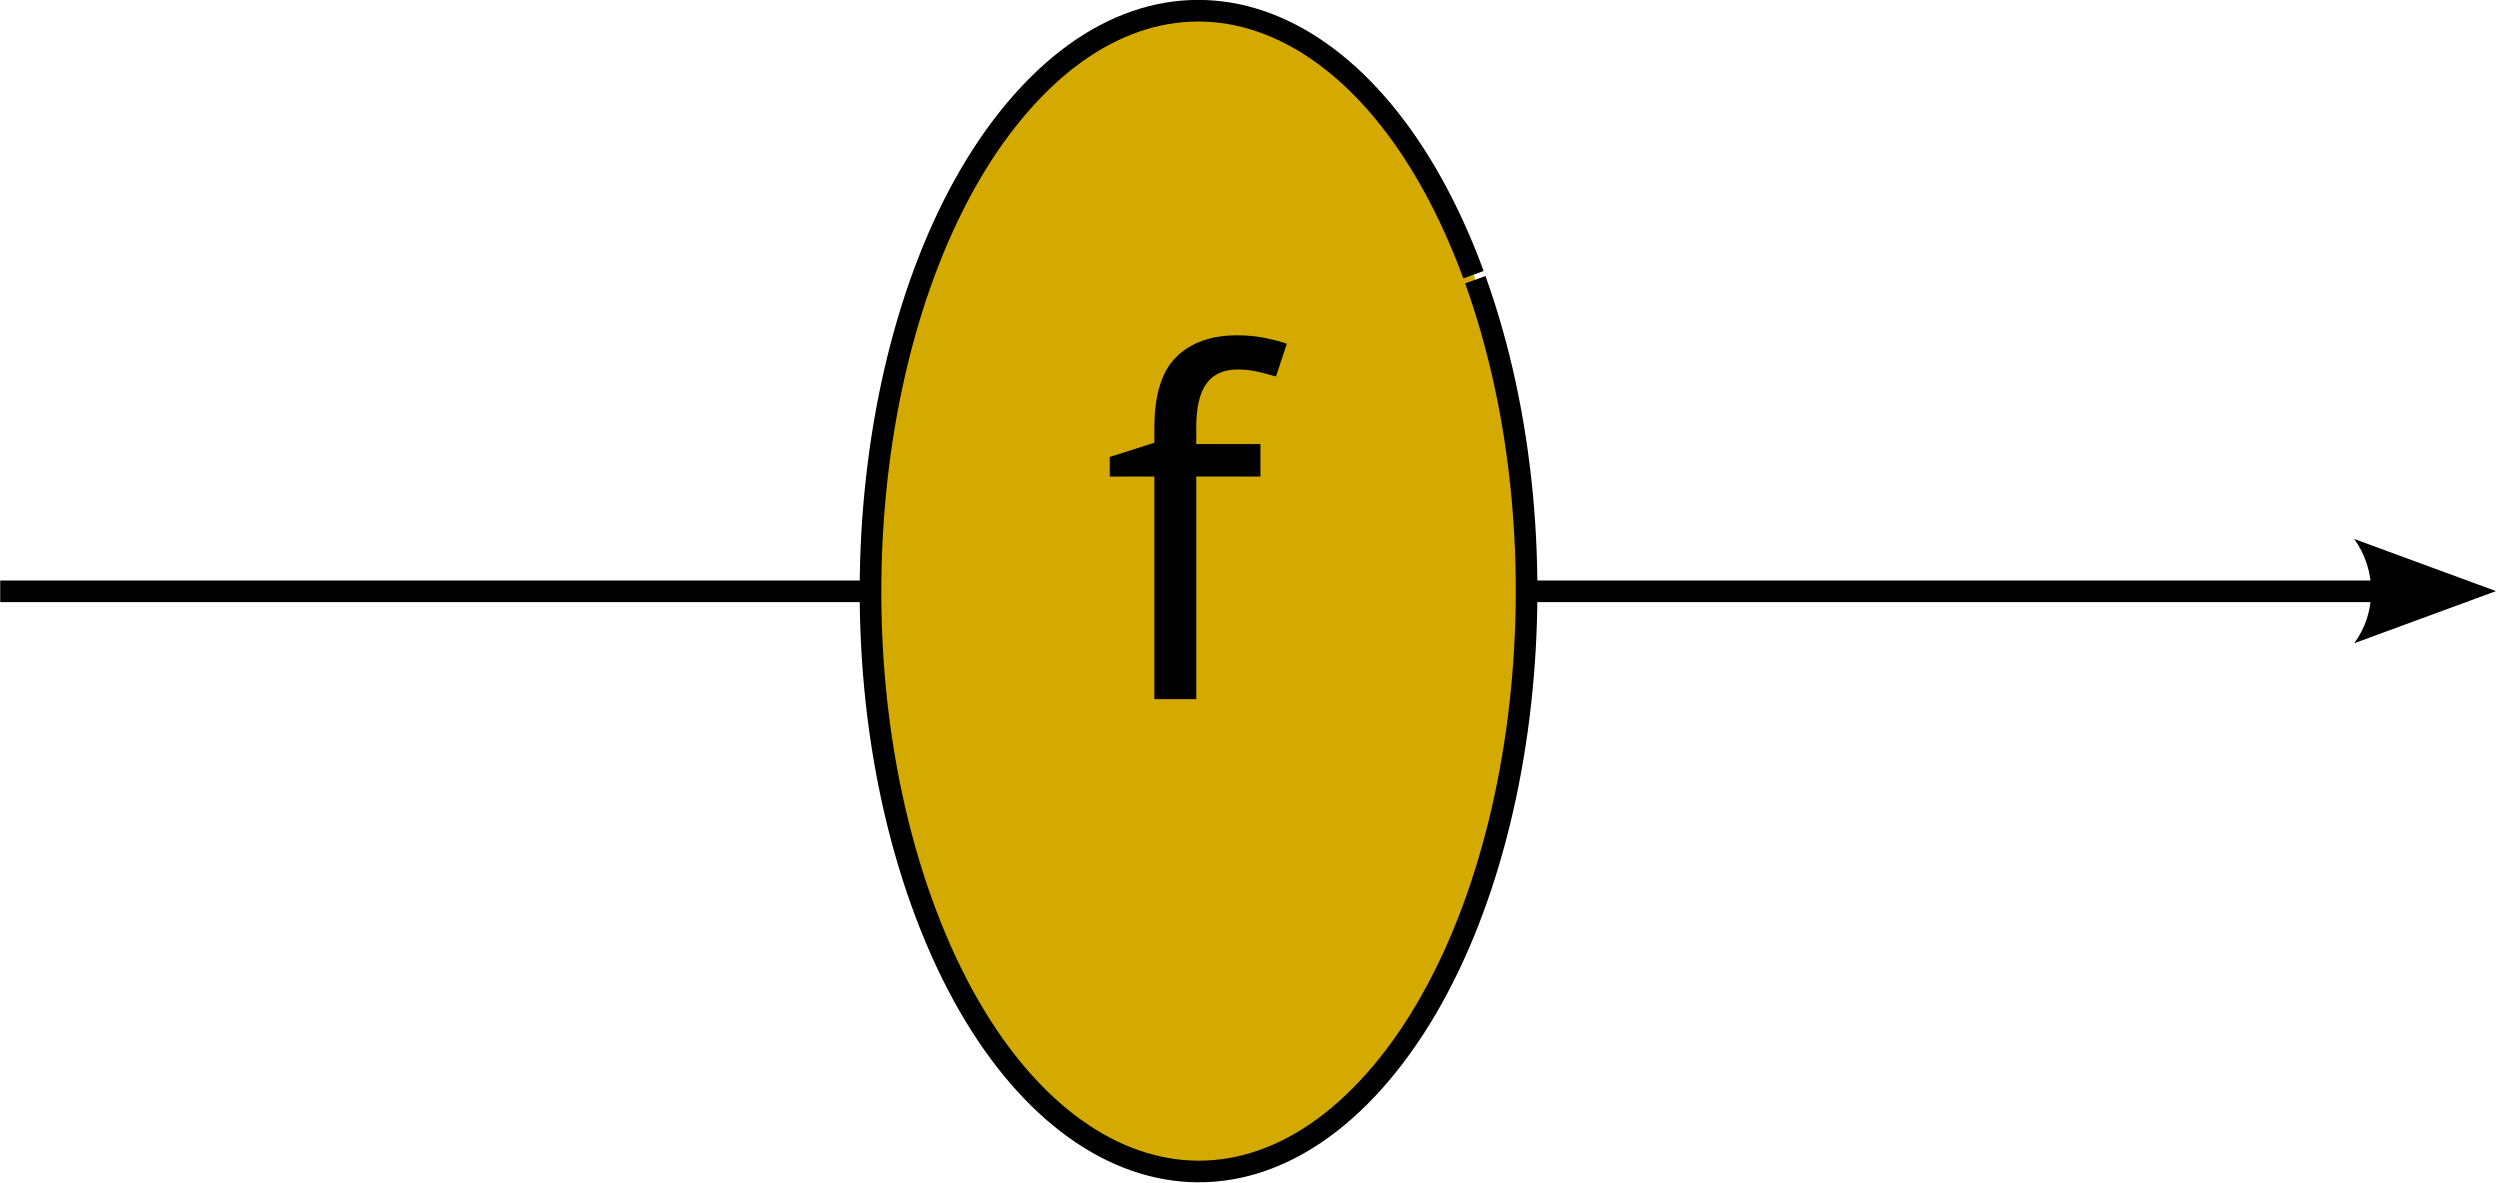
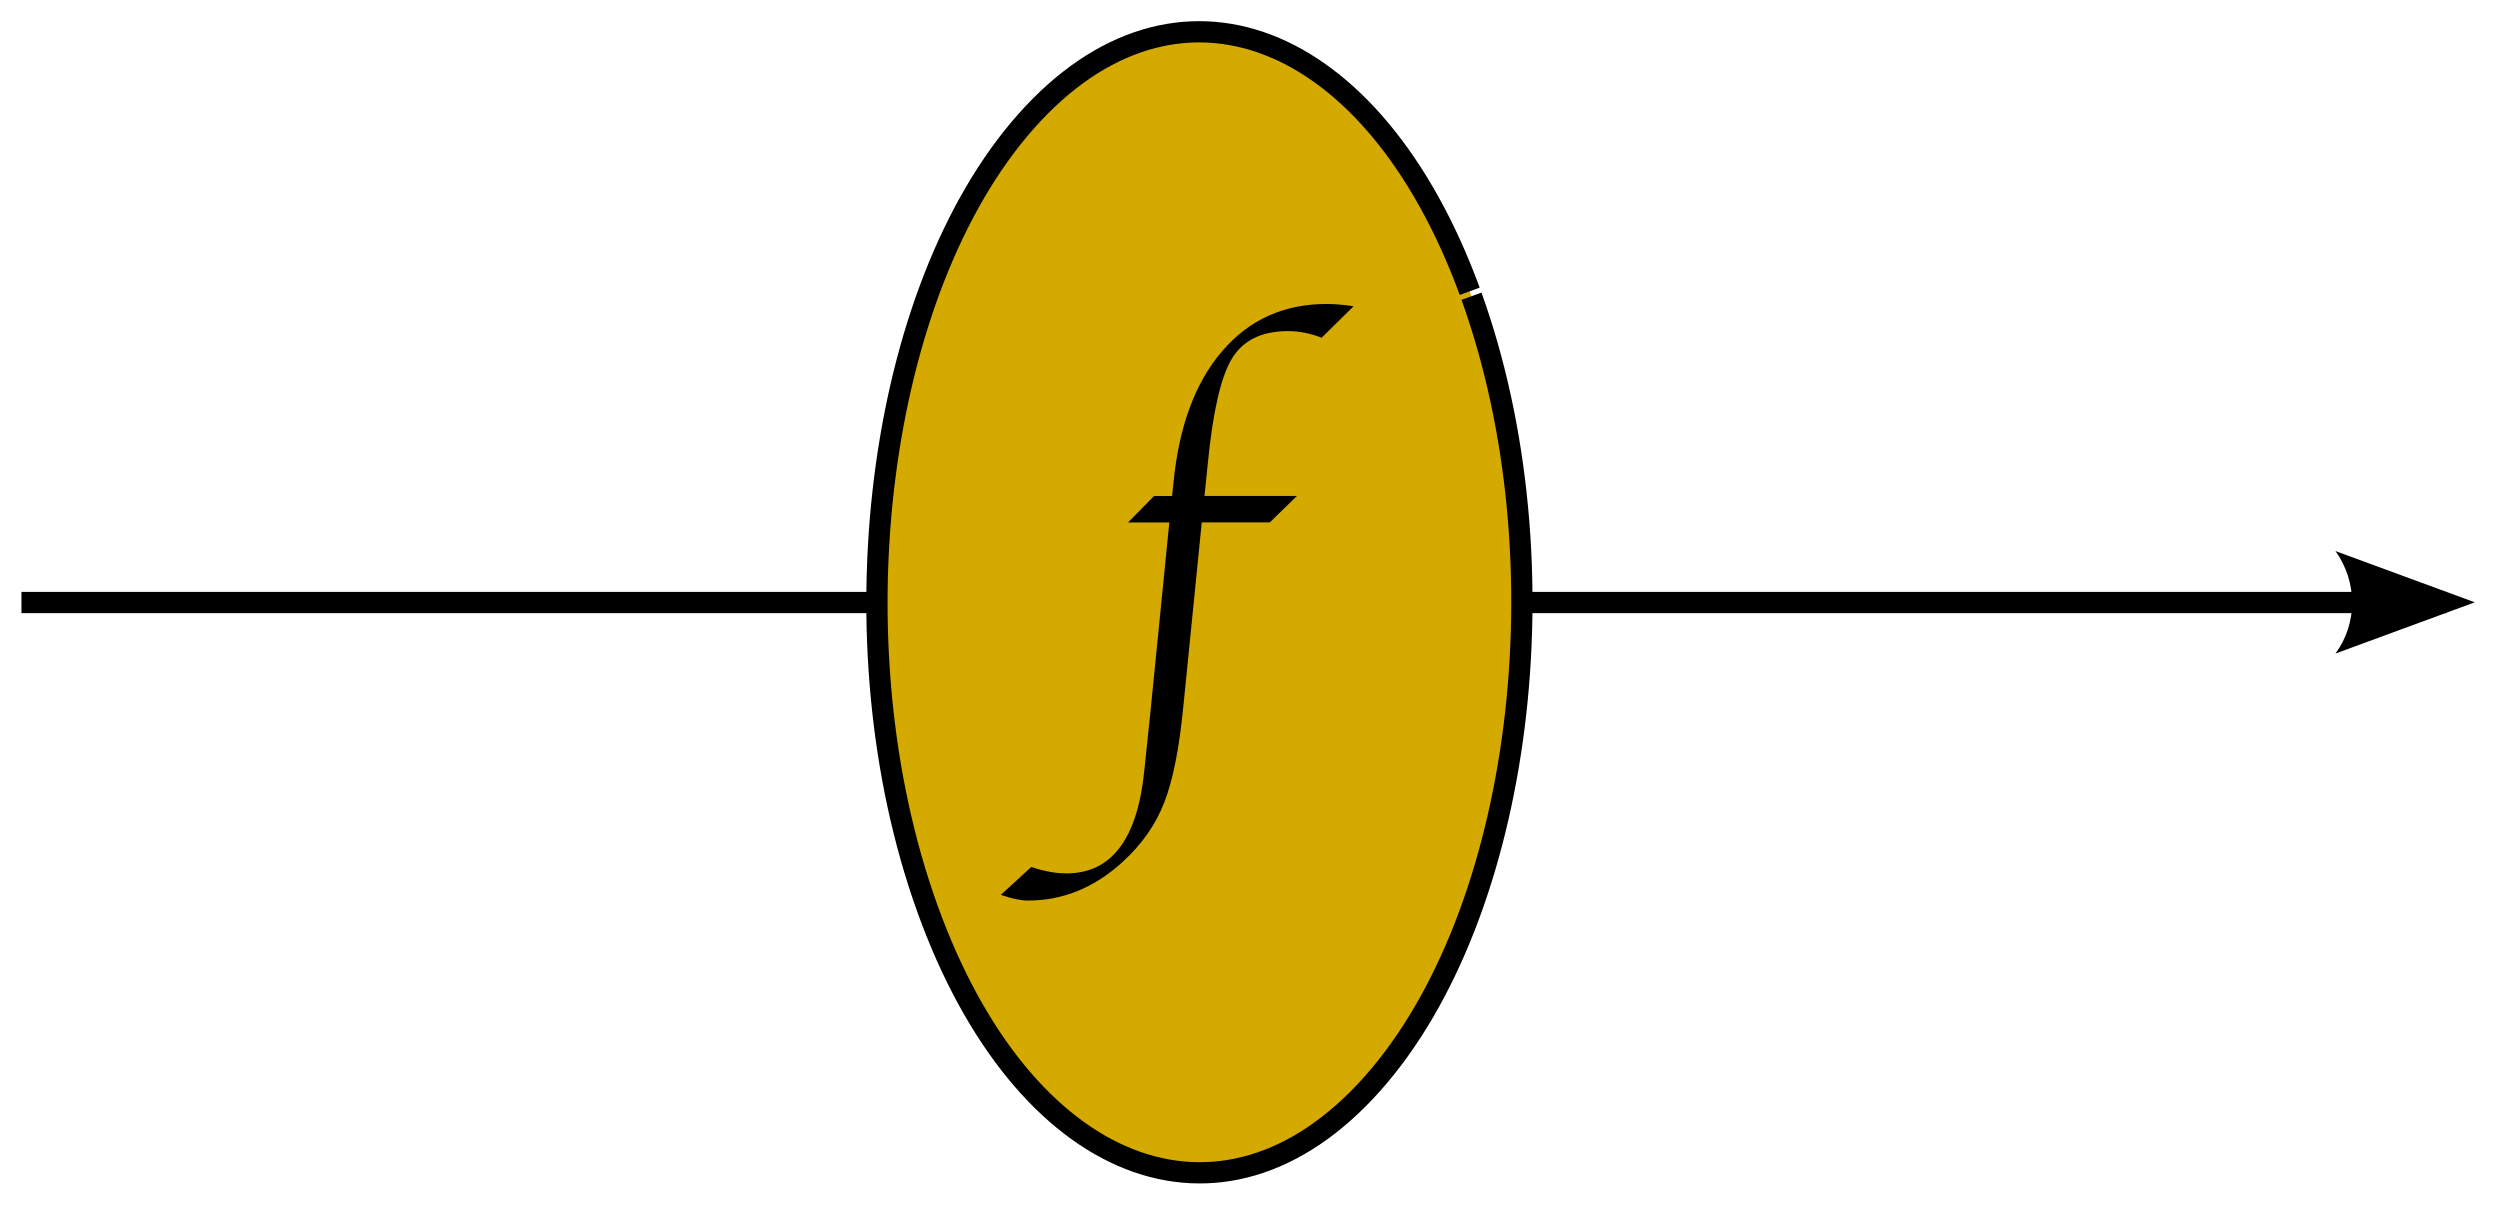
- <svg xmlns="http://www.w3.org/2000/svg" width="115.628" height="54.676" id="svg4434" version="1.1">
+ <svg xmlns="http://www.w3.org/2000/svg" width="117.628" height="56.676" id="svg4434" version="1.1">
  <defs id="defs4436">
    <marker orient="auto" refY="0" refX="0" id="Arrow2Mend" style="overflow:visible">
      <path id="path4982" style="font-size:12px;fill-rule:evenodd;stroke-width:0.625;stroke-linejoin:round" d="M 8.719,4.034 -2.207,0.016 8.719,-4.002 c -1.745,2.372 -1.735,5.617 -6e-7,8.035 z" transform="scale(-0.6,-0.6)" />
    </marker>
  </defs>
-   <g id="layer1" transform="translate(-112.375,-48.74117)">
+   <g id="layer1" transform="translate(-111.375,-47.74117)">
    <path style="color:#000000;fill:#000000;fill-opacity:1;fill-rule:nonzero;stroke:#000000;stroke-width:1px;stroke-opacity:1;marker:none;marker-end:url(#Arrow2Mend);visibility:visible;display:inline;overflow:visible;enable-background:accumulate" d="m 112.385,76.09 114.108,0" id="path4442" />
    <path style="fill:#d4aa00;fill-rule:evenodd;stroke:#000000;stroke-width:1px;stroke-linecap:butt;stroke-linejoin:miter;stroke-opacity:1" id="path5578" d="m 192.747,68.68 c 4.496,12.509 2.409,29.097 -4.661,37.051 -7.07,7.954 -16.446,4.262 -20.942,-8.246 -4.496,-12.509 -2.409,-29.097 4.661,-37.051 7.019,-7.897 16.322,-4.322 20.858,8.014" transform="translate(-12.13642,-7.001779)" />
-     <text xml:space="preserve" style="font-size:40px;font-style:normal;font-variant:normal;font-weight:normal;font-stretch:normal;text-align:start;line-height:125%;letter-spacing:0px;word-spacing:0px;writing-mode:lr-tb;text-anchor:start;fill:#000000;fill-opacity:1;stroke:none;font-family:Bitstream Vera Sans;-inkscape-font-specification:Bitstream Vera Sans" x="163.375" y="81.081" id="text5582">
-       <tspan id="tspan5584" x="163.375" y="81.081" style="font-size:22px;font-style:normal;font-variant:normal;font-weight:normal;font-stretch:normal;font-family:Apple Chancery;-inkscape-font-specification:Apple Chancery Medium">f</tspan>
-     </text>
+     <g style="font-size:40px;font-style:normal;font-variant:normal;font-weight:normal;font-stretch:normal;text-align:start;line-height:125%;letter-spacing:0px;word-spacing:0px;writing-mode:lr-tb;text-anchor:start;fill:#000000;fill-opacity:1;stroke:none;font-family:Bitstream Vera Sans;-inkscape-font-specification:Bitstream Vera Sans" id="text5582">
+       <path d="m 167.919,72.326 -0.87,8.69 c -0.193,1.969 -0.494,3.47 -0.902,4.501 -0.401,1.031 -1.053,1.959 -1.955,2.782 -1.325,1.21 -2.811,1.815 -4.458,1.815 -0.329,-9e-6 -0.752,-0.09 -1.268,-0.269 l 1.429,-1.311 c 0.609,0.201 1.16,0.301 1.654,0.301 2.113,-8e-6 3.334,-1.601 3.663,-4.802 l 0.279,-2.664 0.902,-9.045 -1.944,0 1.225,-1.246 0.849,0 0.065,-0.623 c 0.258,-2.65 1.02,-4.712 2.288,-6.188 1.268,-1.482 2.904,-2.224 4.909,-2.224 0.38,1.9e-5 0.806,0.036 1.278,0.107 l -1.504,1.482 c -0.537,-0.208 -1.063,-0.312 -1.579,-0.312 -1.232,1.7e-5 -2.109,0.426 -2.632,1.278 -0.523,0.852 -0.902,2.485 -1.139,4.898 l -0.161,1.579 4.351,0 -1.278,1.246 -3.201,0" style="font-size:22px;font-family:Apple Chancery;-inkscape-font-specification:Apple Chancery Medium" id="path5617" />
+     </g>
  </g>
</svg>
